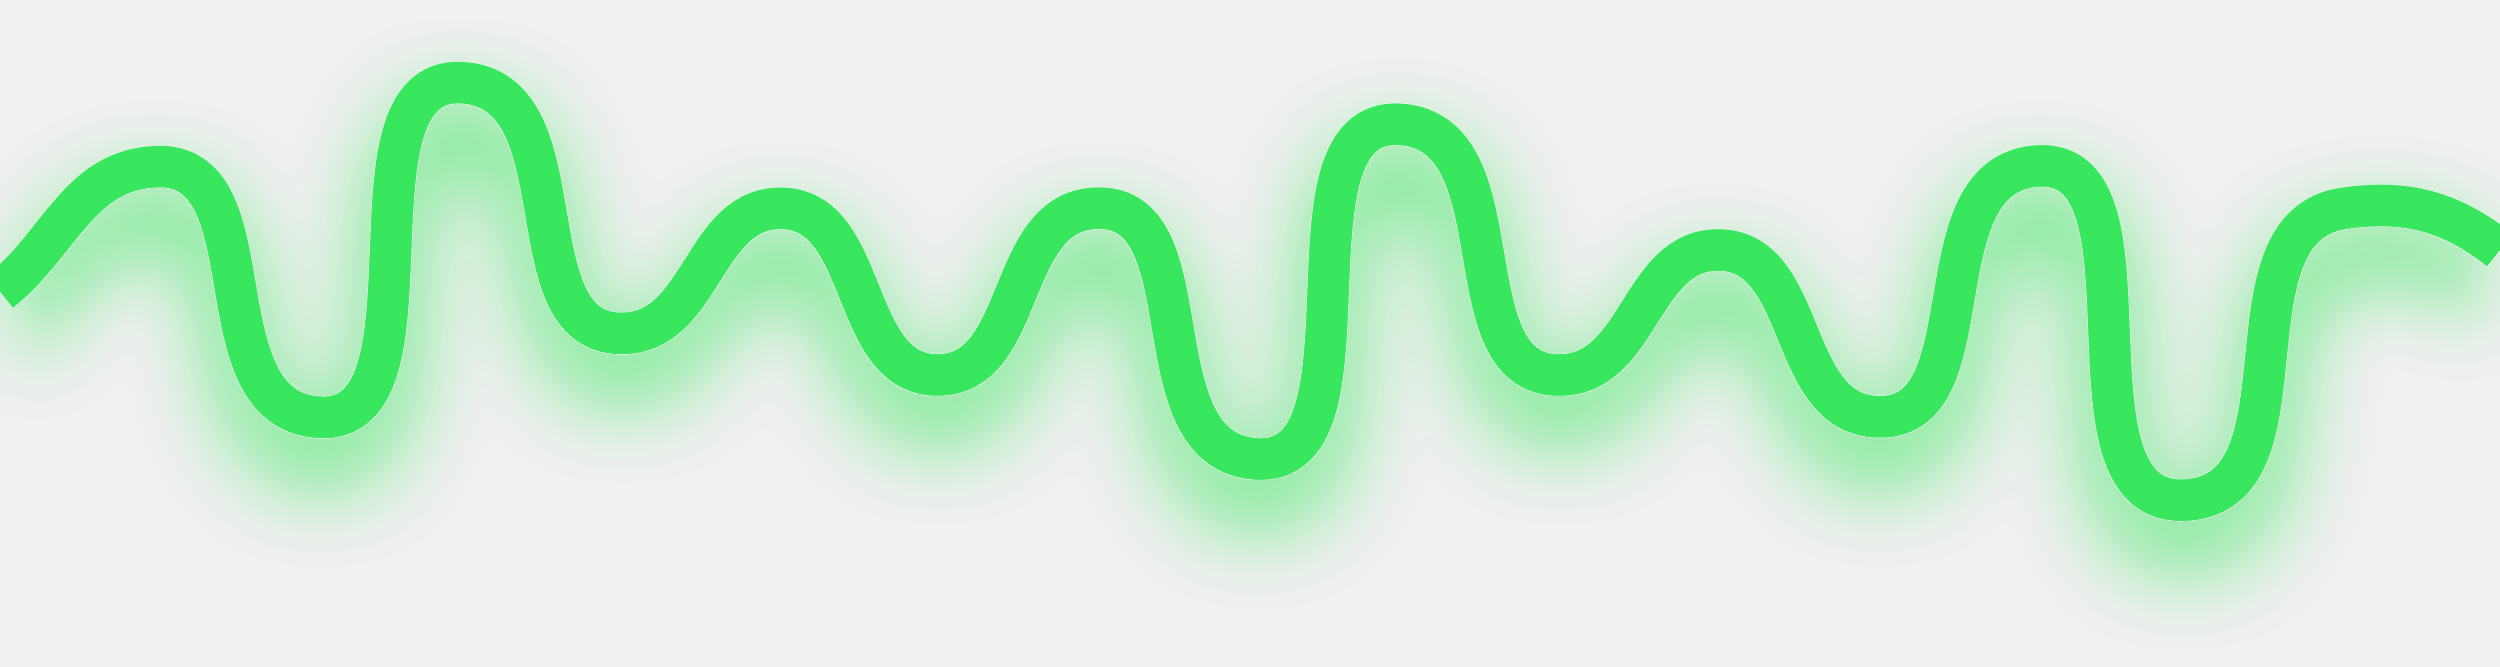
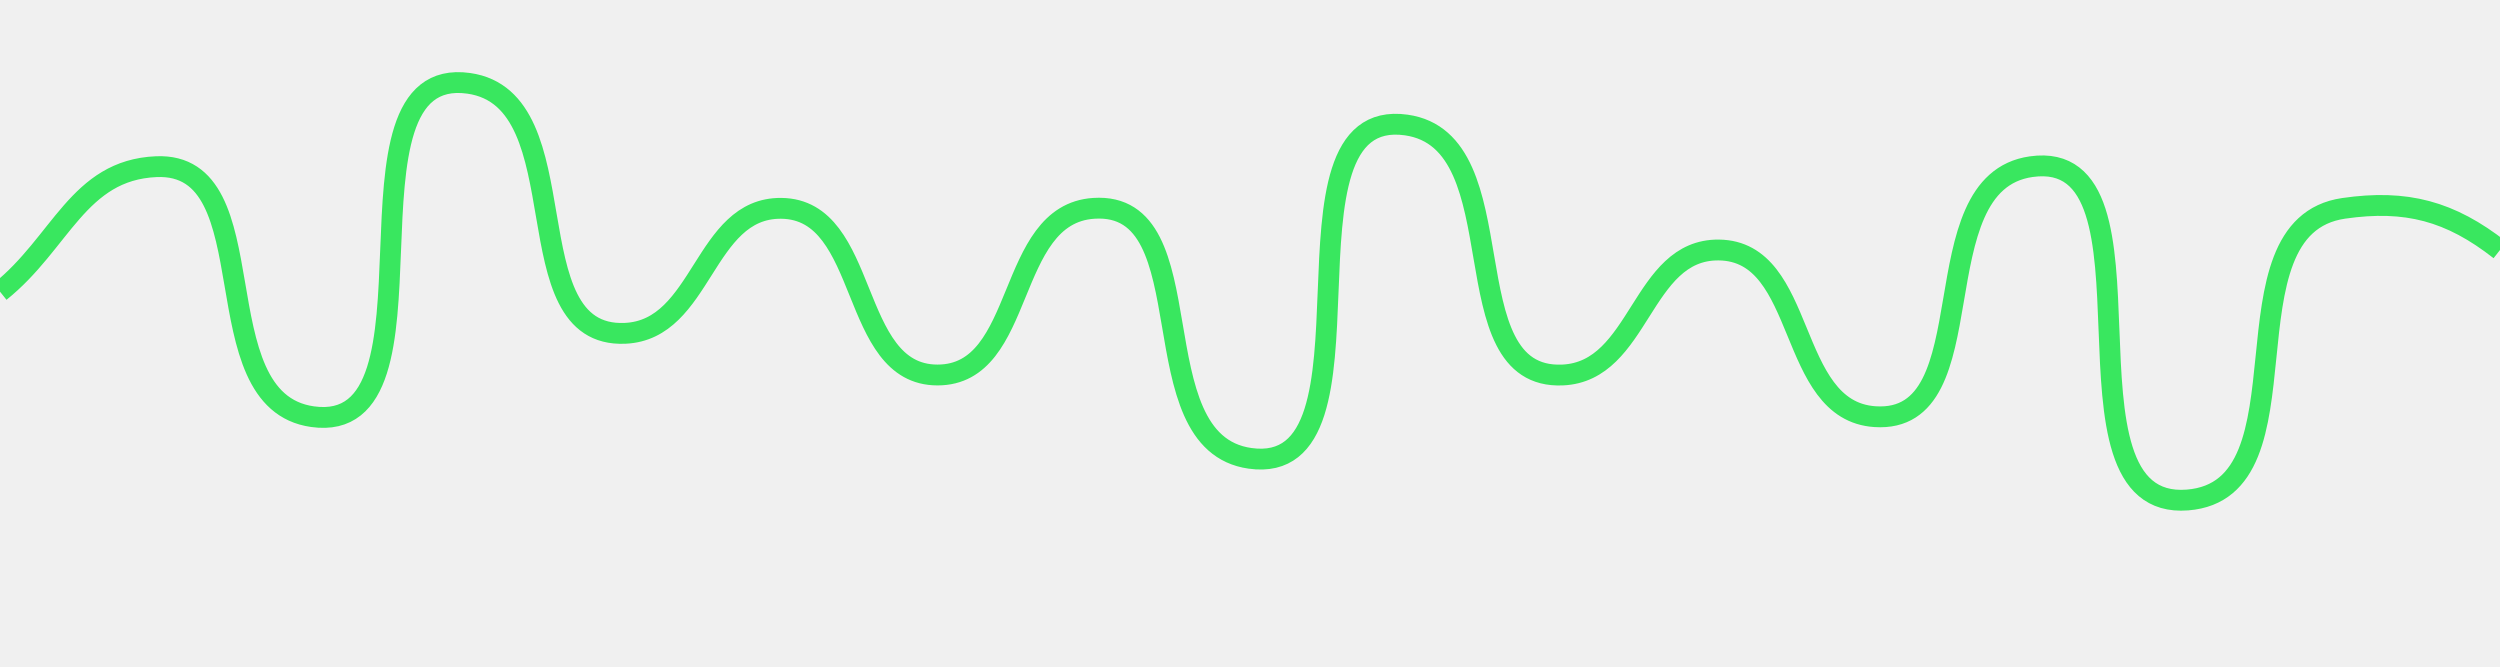
<svg xmlns="http://www.w3.org/2000/svg" width="60" height="16" viewBox="0 0 60 16" fill="none">
  <g clip-path="url(#clip0_152_26)">
-     <g filter="url(#filter0_d_152_26)">
-       <path d="M0 7C1.464 5.828 1.876 4.081 3.75 4C6.511 3.881 4.764 9.614 7.5 10C10.916 10.483 7.834 1.517 11.25 2C13.986 2.387 12.239 8.119 15 8C16.874 7.919 16.875 4.981 18.75 5C20.891 5.022 20.359 9 22.5 9C24.641 9 24.113 5.141 26.25 5C29.007 4.818 27.264 10.614 30 11C33.416 11.483 30.334 2.517 33.75 3C36.486 3.387 34.739 9.119 37.5 9C39.374 8.919 39.375 5.981 41.25 6C43.391 6.022 42.863 9.859 45 10C47.757 10.182 46.014 4.387 48.75 4C52.166 3.517 49.06 12.273 52.5 12C55.592 11.755 53.181 5.444 56.25 5C57.75 4.783 58.807 5.065 60 6" stroke="#39E75F" />
-     </g>
+     <path d="M0 7C1.464 5.828 1.876 4.081 3.75 4C6.511 3.881 4.764 9.614 7.5 10C10.916 10.483 7.834 1.517 11.25 2C13.986 2.387 12.239 8.119 15 8C16.874 7.919 16.875 4.981 18.75 5C20.891 5.022 20.359 9 22.5 9C24.641 9 24.113 5.141 26.25 5C29.007 4.818 27.264 10.614 30 11C33.416 11.483 30.334 2.517 33.75 3C36.486 3.387 34.739 9.119 37.5 9C39.374 8.919 39.375 5.981 41.25 6C43.391 6.022 42.863 9.859 45 10C47.757 10.182 46.014 4.387 48.75 4C52.166 3.517 49.06 12.273 52.5 12C55.592 11.755 53.181 5.444 56.25 5C57.75 4.783 58.807 5.065 60 6" stroke="#39E75F" stroke-width="0.5" />
  </g>
  <defs>
-     <filter id="filter0_d_152_26" x="-2.312" y="0.481" width="64.621" height="15.025" filterUnits="userSpaceOnUse" color-interpolation-filters="sRGB">
-       <feFlood flood-opacity="0" result="BackgroundImageFix" />
-       <feColorMatrix in="SourceAlpha" type="matrix" values="0 0 0 0 0 0 0 0 0 0 0 0 0 0 0 0 0 0 127 0" result="hardAlpha" />
-       <feOffset dy="1" />
-       <feGaussianBlur stdDeviation="1" />
-       <feComposite in2="hardAlpha" operator="out" />
-       <feColorMatrix type="matrix" values="0 0 0 0 0.224 0 0 0 0 0.906 0 0 0 0 0.373 0 0 0 1 0" />
-       <feBlend mode="normal" in2="BackgroundImageFix" result="effect1_dropShadow_152_26" />
-       <feBlend mode="normal" in="SourceGraphic" in2="effect1_dropShadow_152_26" result="shape" />
-     </filter>
    <clipPath id="clip0_152_26">
      <rect width="60" height="16" fill="white" />
    </clipPath>
  </defs>
</svg>
